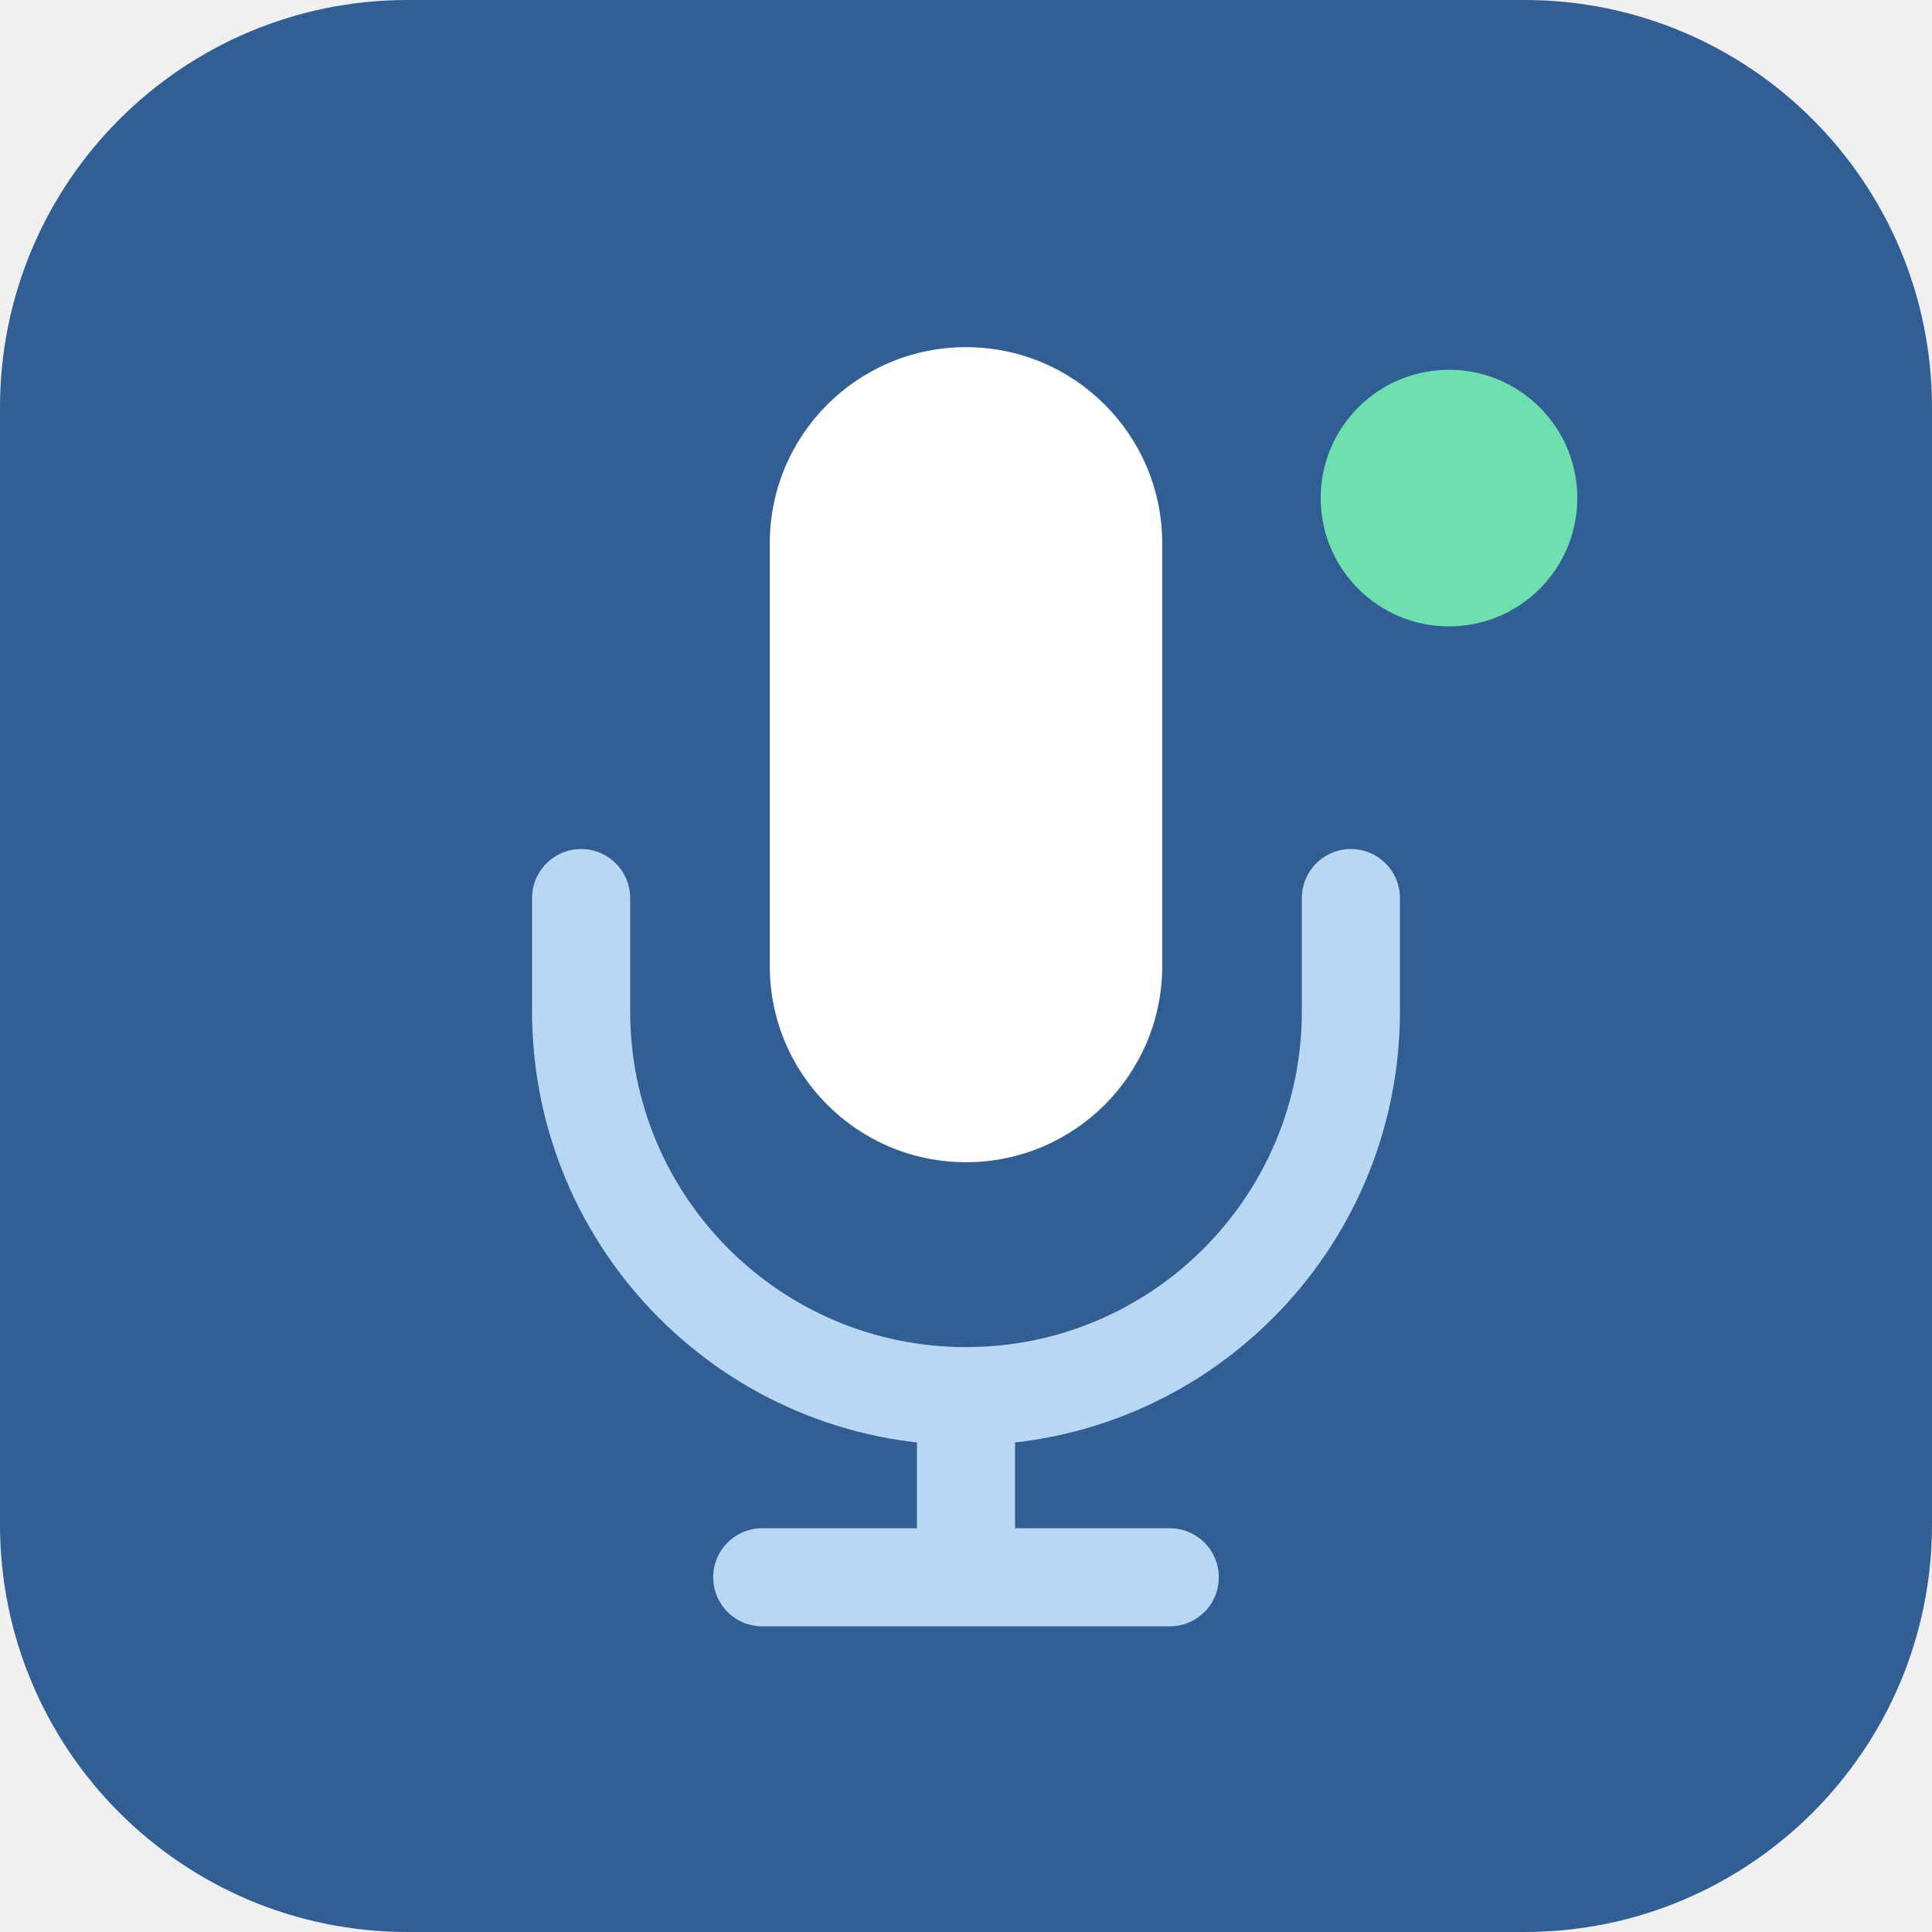
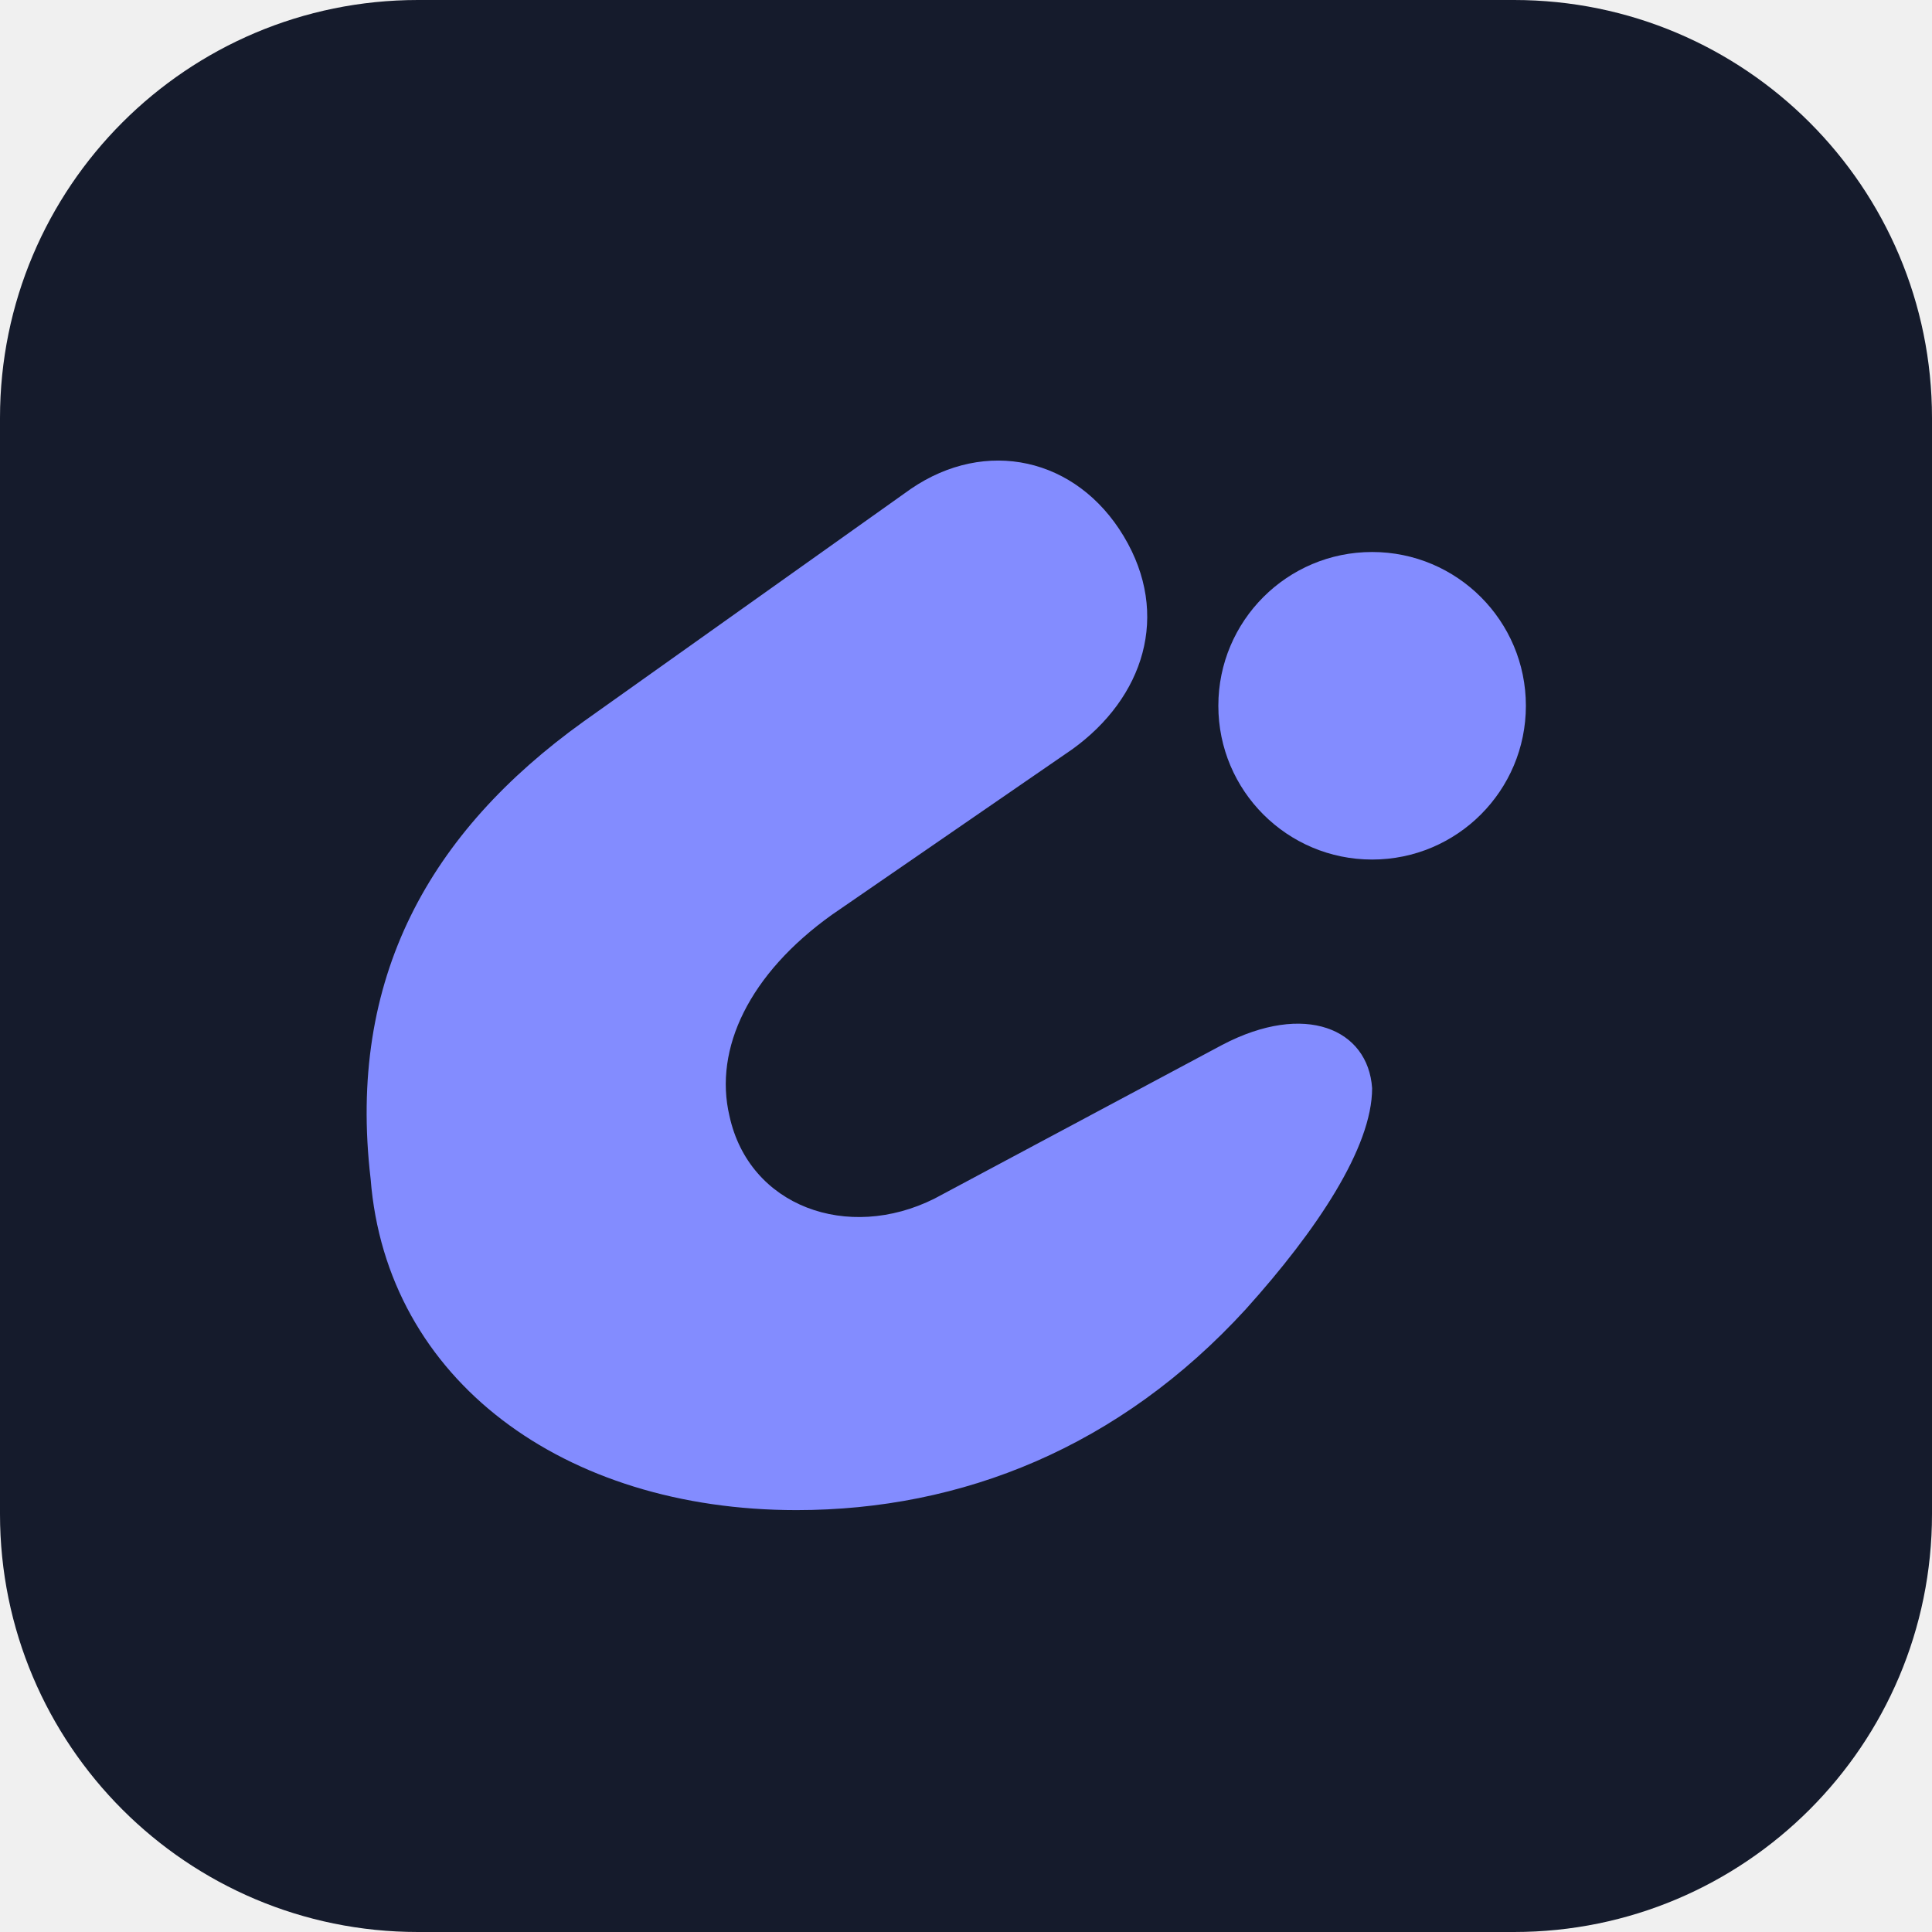
- <svg xmlns="http://www.w3.org/2000/svg" width="256" height="256" viewBox="0 0 256 256">
-   <rect width="256" height="256" rx="54" fill="#315f94" />
-   <rect x="102" y="46" width="52" height="108" rx="26" fill="#fff" />
-   <path d="M77 119v15a51 51 0 0 0 102 0v-15M128 185v24M101 209h54" fill="none" stroke="#b8d7f5" stroke-width="13" stroke-linecap="round" />
-   <circle cx="192" cy="66" r="17" fill="#6ee0af" />
+ <svg xmlns="http://www.w3.org/2000/svg" width="512" height="512" viewBox="0 0 490 490">
+   <rect width="490" height="490" rx="106" fill="#151B2C" />
+   <g fill="#838CFF">
+     <path d="M231 124C250 111 273 116 285 136C297 156 290 177 272 190L211 232C190 247 181 266 185 283C190 306 215 315 237 304L310 265C331 254 347 261 348 276C348 291 334 312 316 332C284 367 244 383 202 383C143 383 98 350 94 299C88 248 109 211 148 183Z" />
+     <circle cx="348" cy="179" r="39" />
+   </g>
</svg>
